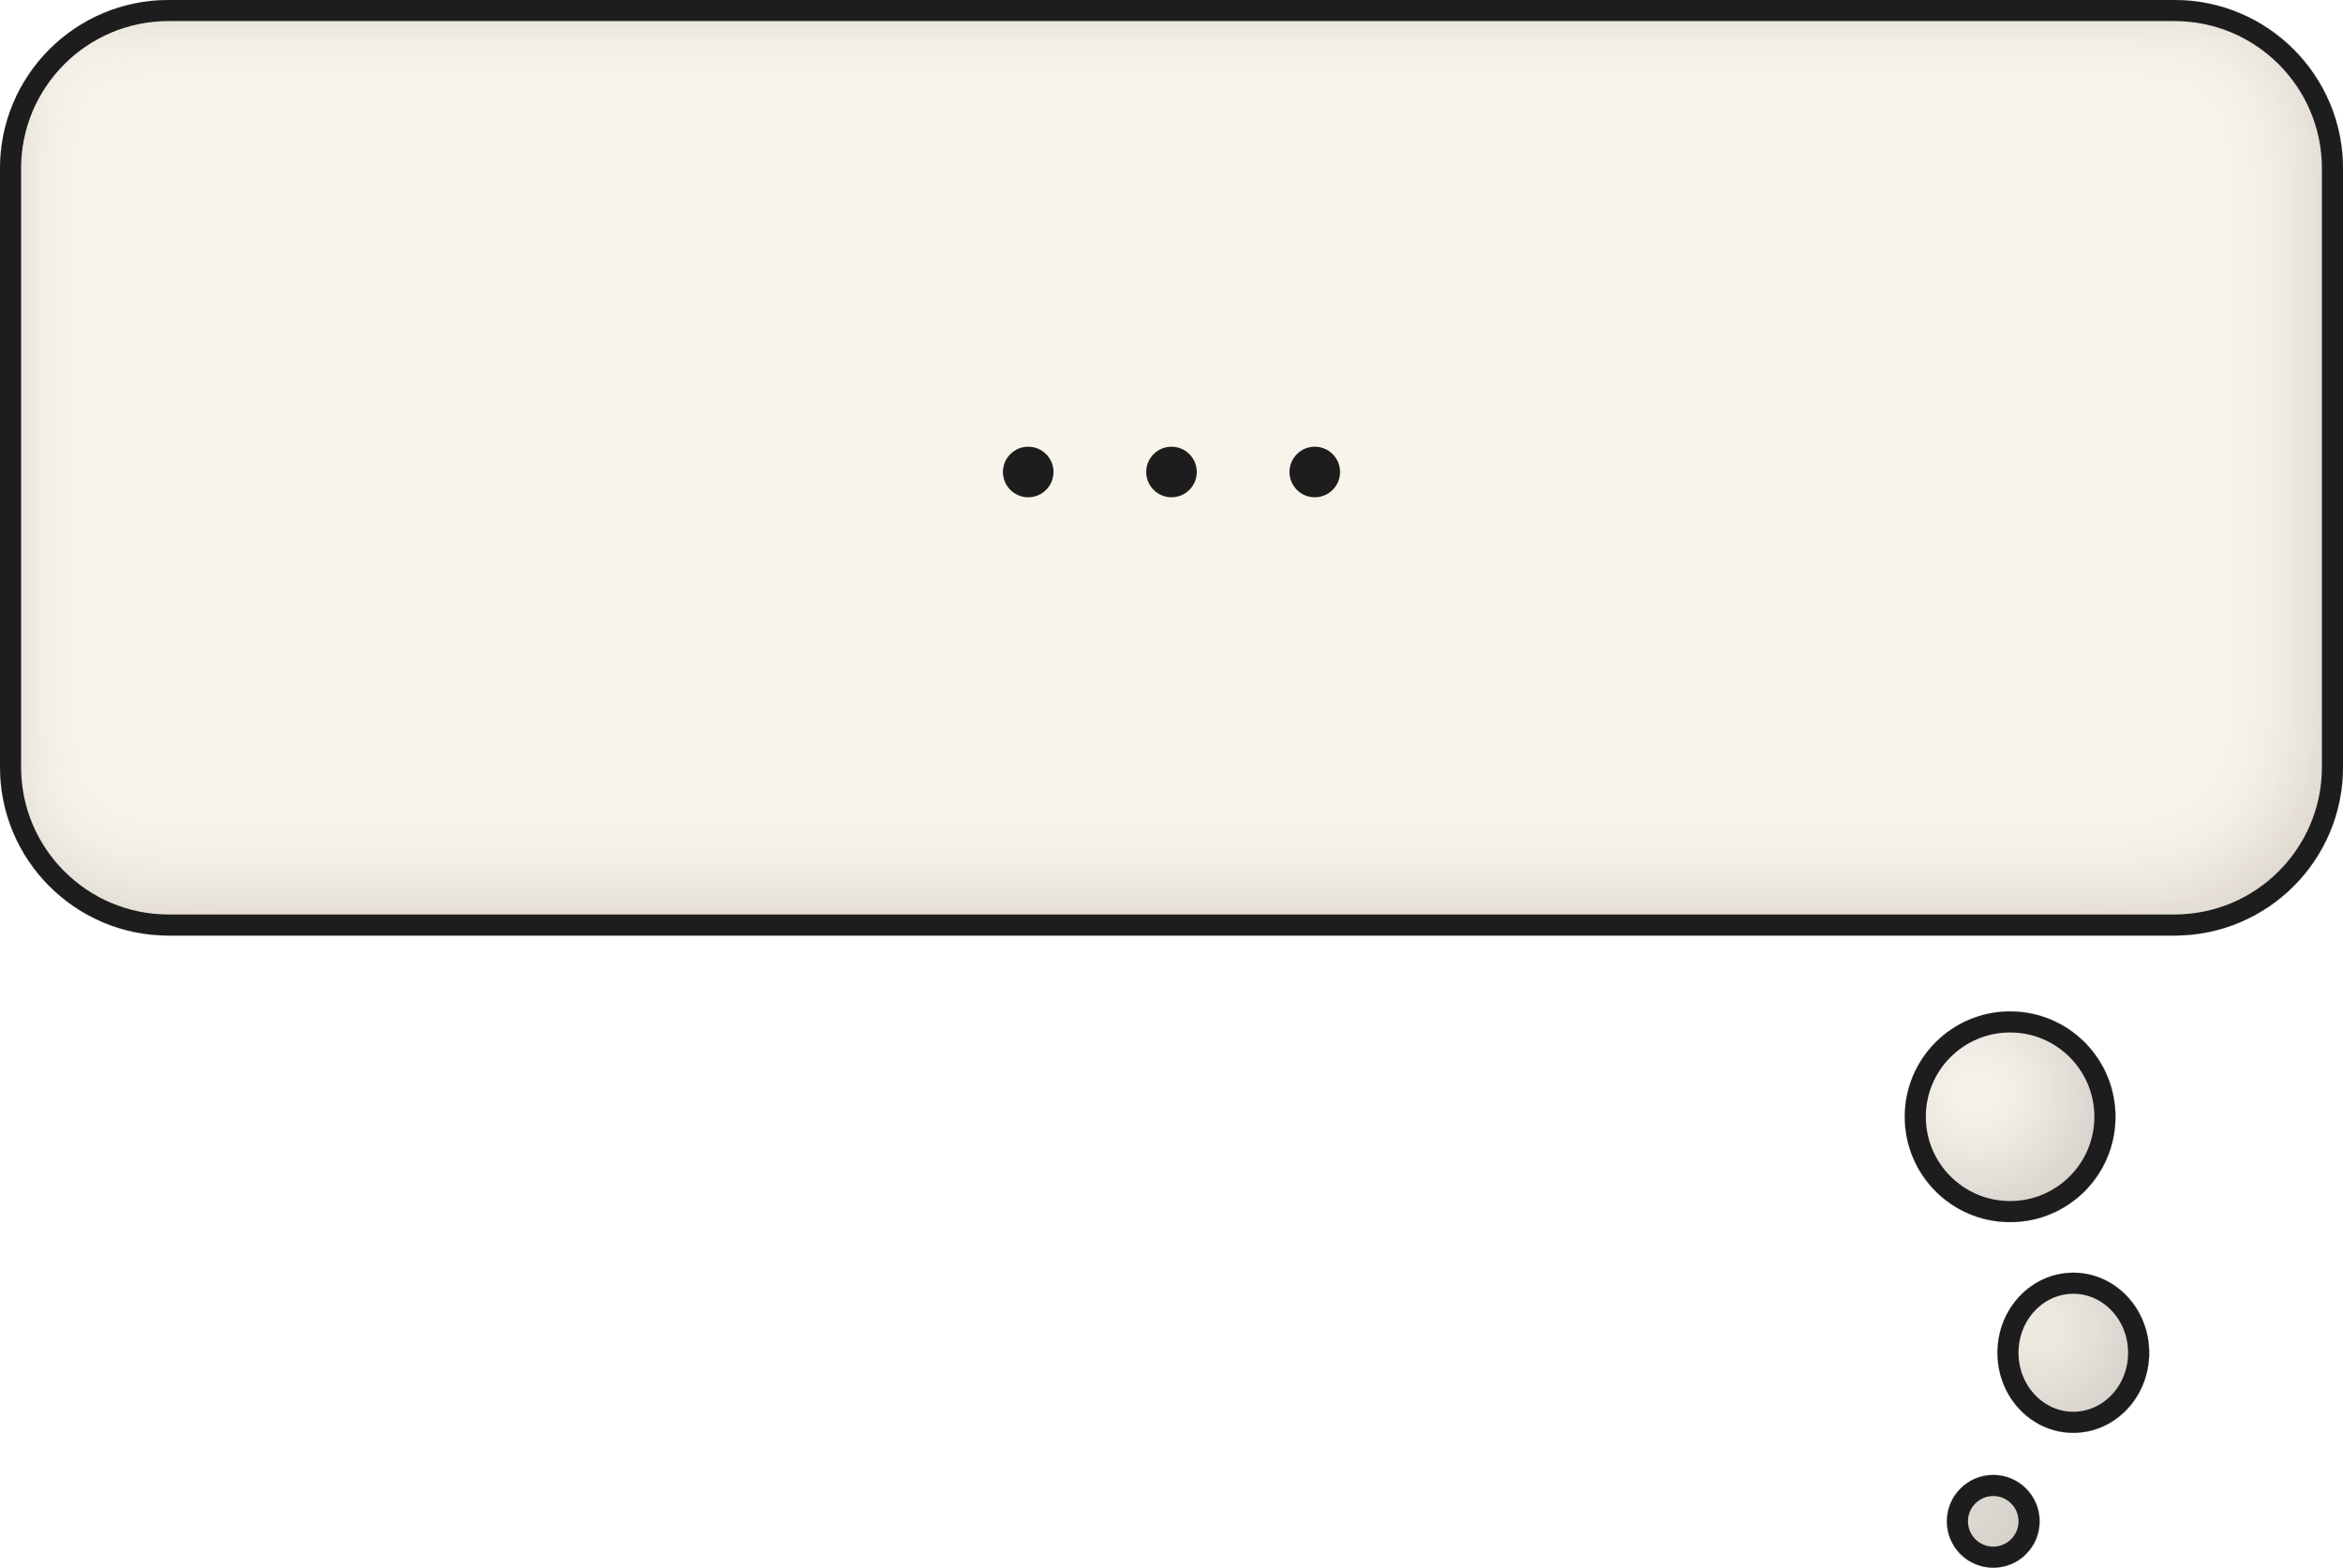
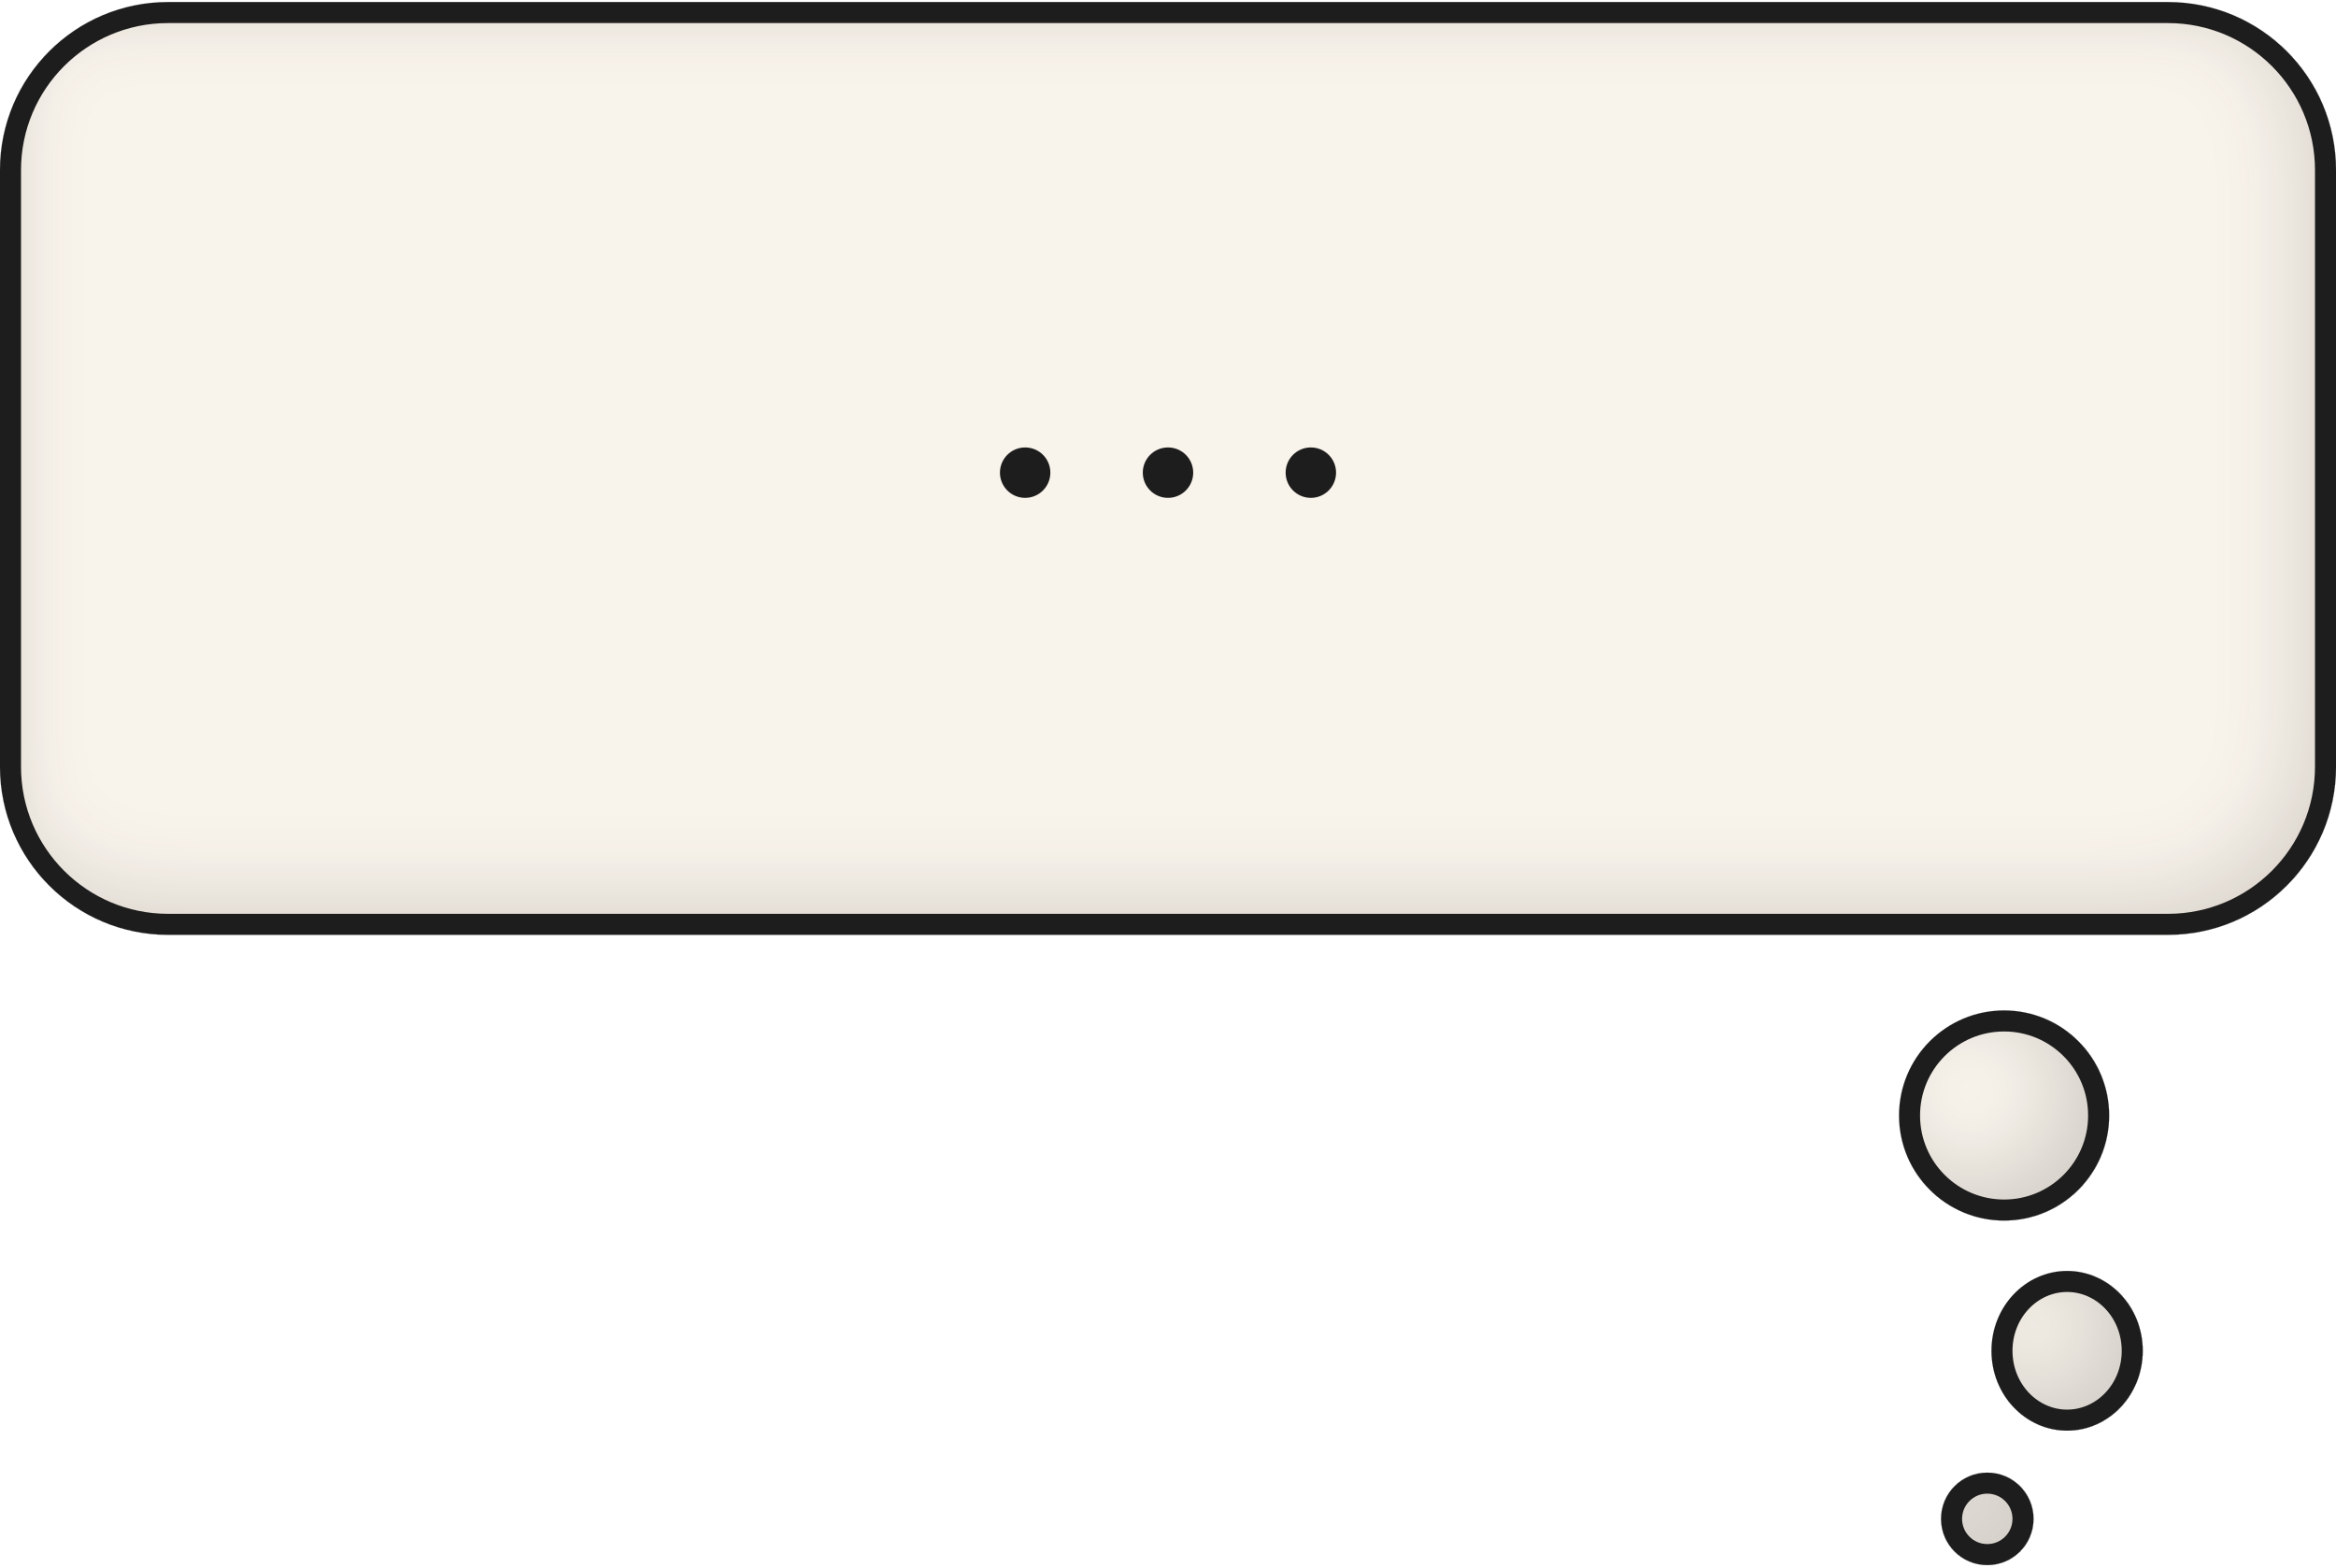
- <svg xmlns="http://www.w3.org/2000/svg" width="278" height="186" viewBox="0 0 278 186" fill="none">
+ <svg xmlns="http://www.w3.org/2000/svg" width="240" height="161" viewBox="0 0 278 186" fill="none">
  <g filter="url(#filter0_i_1783_3754)">
    <circle cx="238.5" cy="132.5" r="12.5" fill="#F8F3EB" />
  </g>
  <circle cx="238.5" cy="132.5" r="11.25" stroke="#1E1D1D" stroke-width="2.5" />
  <g filter="url(#filter1_i_1783_3754)">
    <ellipse cx="246" cy="160.5" rx="9" ry="9.5" fill="#F8F3EB" />
  </g>
  <path d="M253.75 160.5C253.75 165.121 250.217 168.75 246 168.75C241.783 168.75 238.25 165.121 238.25 160.5C238.25 155.879 241.783 152.25 246 152.25C250.217 152.25 253.75 155.879 253.75 160.5Z" stroke="#1E1D1D" stroke-width="2.5" />
  <g filter="url(#filter2_i_1783_3754)">
    <circle cx="236.5" cy="180.5" r="5.5" fill="#F8F3EB" />
  </g>
  <circle cx="236.5" cy="180.5" r="4.25" stroke="#1E1D1D" stroke-width="2.5" />
  <g filter="url(#filter3_i_1783_3754)">
    <rect width="278" height="111" rx="20" fill="#F8F3EB" />
  </g>
  <rect x="1.25" y="1.25" width="275.5" height="108.5" rx="18.75" stroke="#1E1D1D" stroke-width="2.5" />
  <rect x="119" y="53" width="6" height="6" rx="3" fill="#1E1D1D" />
  <rect x="136" y="53" width="6" height="6" rx="3" fill="#1E1D1D" />
  <rect x="153" y="53" width="6" height="6" rx="3" fill="#1E1D1D" />
  <defs>
    <filter id="filter0_i_1783_3754" x="222" y="117" width="29" height="28" filterUnits="userSpaceOnUse" color-interpolation-filters="sRGB">
      <feFlood flood-opacity="0" result="BackgroundImageFix" />
      <feBlend mode="normal" in="SourceGraphic" in2="BackgroundImageFix" result="shape" />
      <feColorMatrix in="SourceAlpha" type="matrix" values="0 0 0 0 0 0 0 0 0 0 0 0 0 0 0 0 0 0 127 0" result="hardAlpha" />
      <feMorphology radius="2" operator="erode" in="SourceAlpha" result="effect1_innerShadow_1783_3754" />
      <feOffset dx="-4" dy="-3" />
      <feGaussianBlur stdDeviation="5" />
      <feComposite in2="hardAlpha" operator="arithmetic" k2="-1" k3="1" />
      <feColorMatrix type="matrix" values="0 0 0 0 0 0 0 0 0 0 0 0 0 0 0 0 0 0 0.15 0" />
      <feBlend mode="normal" in2="shape" result="effect1_innerShadow_1783_3754" />
    </filter>
    <filter id="filter1_i_1783_3754" x="233" y="148" width="22" height="22" filterUnits="userSpaceOnUse" color-interpolation-filters="sRGB">
      <feFlood flood-opacity="0" result="BackgroundImageFix" />
      <feBlend mode="normal" in="SourceGraphic" in2="BackgroundImageFix" result="shape" />
      <feColorMatrix in="SourceAlpha" type="matrix" values="0 0 0 0 0 0 0 0 0 0 0 0 0 0 0 0 0 0 127 0" result="hardAlpha" />
      <feMorphology radius="2" operator="erode" in="SourceAlpha" result="effect1_innerShadow_1783_3754" />
      <feOffset dx="-4" dy="-3" />
      <feGaussianBlur stdDeviation="5" />
      <feComposite in2="hardAlpha" operator="arithmetic" k2="-1" k3="1" />
      <feColorMatrix type="matrix" values="0 0 0 0 0 0 0 0 0 0 0 0 0 0 0 0 0 0 0.15 0" />
      <feBlend mode="normal" in2="shape" result="effect1_innerShadow_1783_3754" />
    </filter>
    <filter id="filter2_i_1783_3754" x="227" y="172" width="15" height="14" filterUnits="userSpaceOnUse" color-interpolation-filters="sRGB">
      <feFlood flood-opacity="0" result="BackgroundImageFix" />
      <feBlend mode="normal" in="SourceGraphic" in2="BackgroundImageFix" result="shape" />
      <feColorMatrix in="SourceAlpha" type="matrix" values="0 0 0 0 0 0 0 0 0 0 0 0 0 0 0 0 0 0 127 0" result="hardAlpha" />
      <feMorphology radius="2" operator="erode" in="SourceAlpha" result="effect1_innerShadow_1783_3754" />
      <feOffset dx="-4" dy="-3" />
      <feGaussianBlur stdDeviation="5" />
      <feComposite in2="hardAlpha" operator="arithmetic" k2="-1" k3="1" />
      <feColorMatrix type="matrix" values="0 0 0 0 0 0 0 0 0 0 0 0 0 0 0 0 0 0 0.15 0" />
      <feBlend mode="normal" in2="shape" result="effect1_innerShadow_1783_3754" />
    </filter>
    <filter id="filter3_i_1783_3754" x="-3" y="-3" width="281" height="114" filterUnits="userSpaceOnUse" color-interpolation-filters="sRGB">
      <feFlood flood-opacity="0" result="BackgroundImageFix" />
      <feBlend mode="normal" in="SourceGraphic" in2="BackgroundImageFix" result="shape" />
      <feColorMatrix in="SourceAlpha" type="matrix" values="0 0 0 0 0 0 0 0 0 0 0 0 0 0 0 0 0 0 127 0" result="hardAlpha" />
      <feMorphology radius="4" operator="erode" in="SourceAlpha" result="effect1_innerShadow_1783_3754" />
      <feOffset dx="-3" dy="-3" />
      <feGaussianBlur stdDeviation="5" />
      <feComposite in2="hardAlpha" operator="arithmetic" k2="-1" k3="1" />
      <feColorMatrix type="matrix" values="0 0 0 0 0.163 0 0 0 0 0.138 0 0 0 0 0.12 0 0 0 0.15 0" />
      <feBlend mode="normal" in2="shape" result="effect1_innerShadow_1783_3754" />
    </filter>
  </defs>
</svg>
